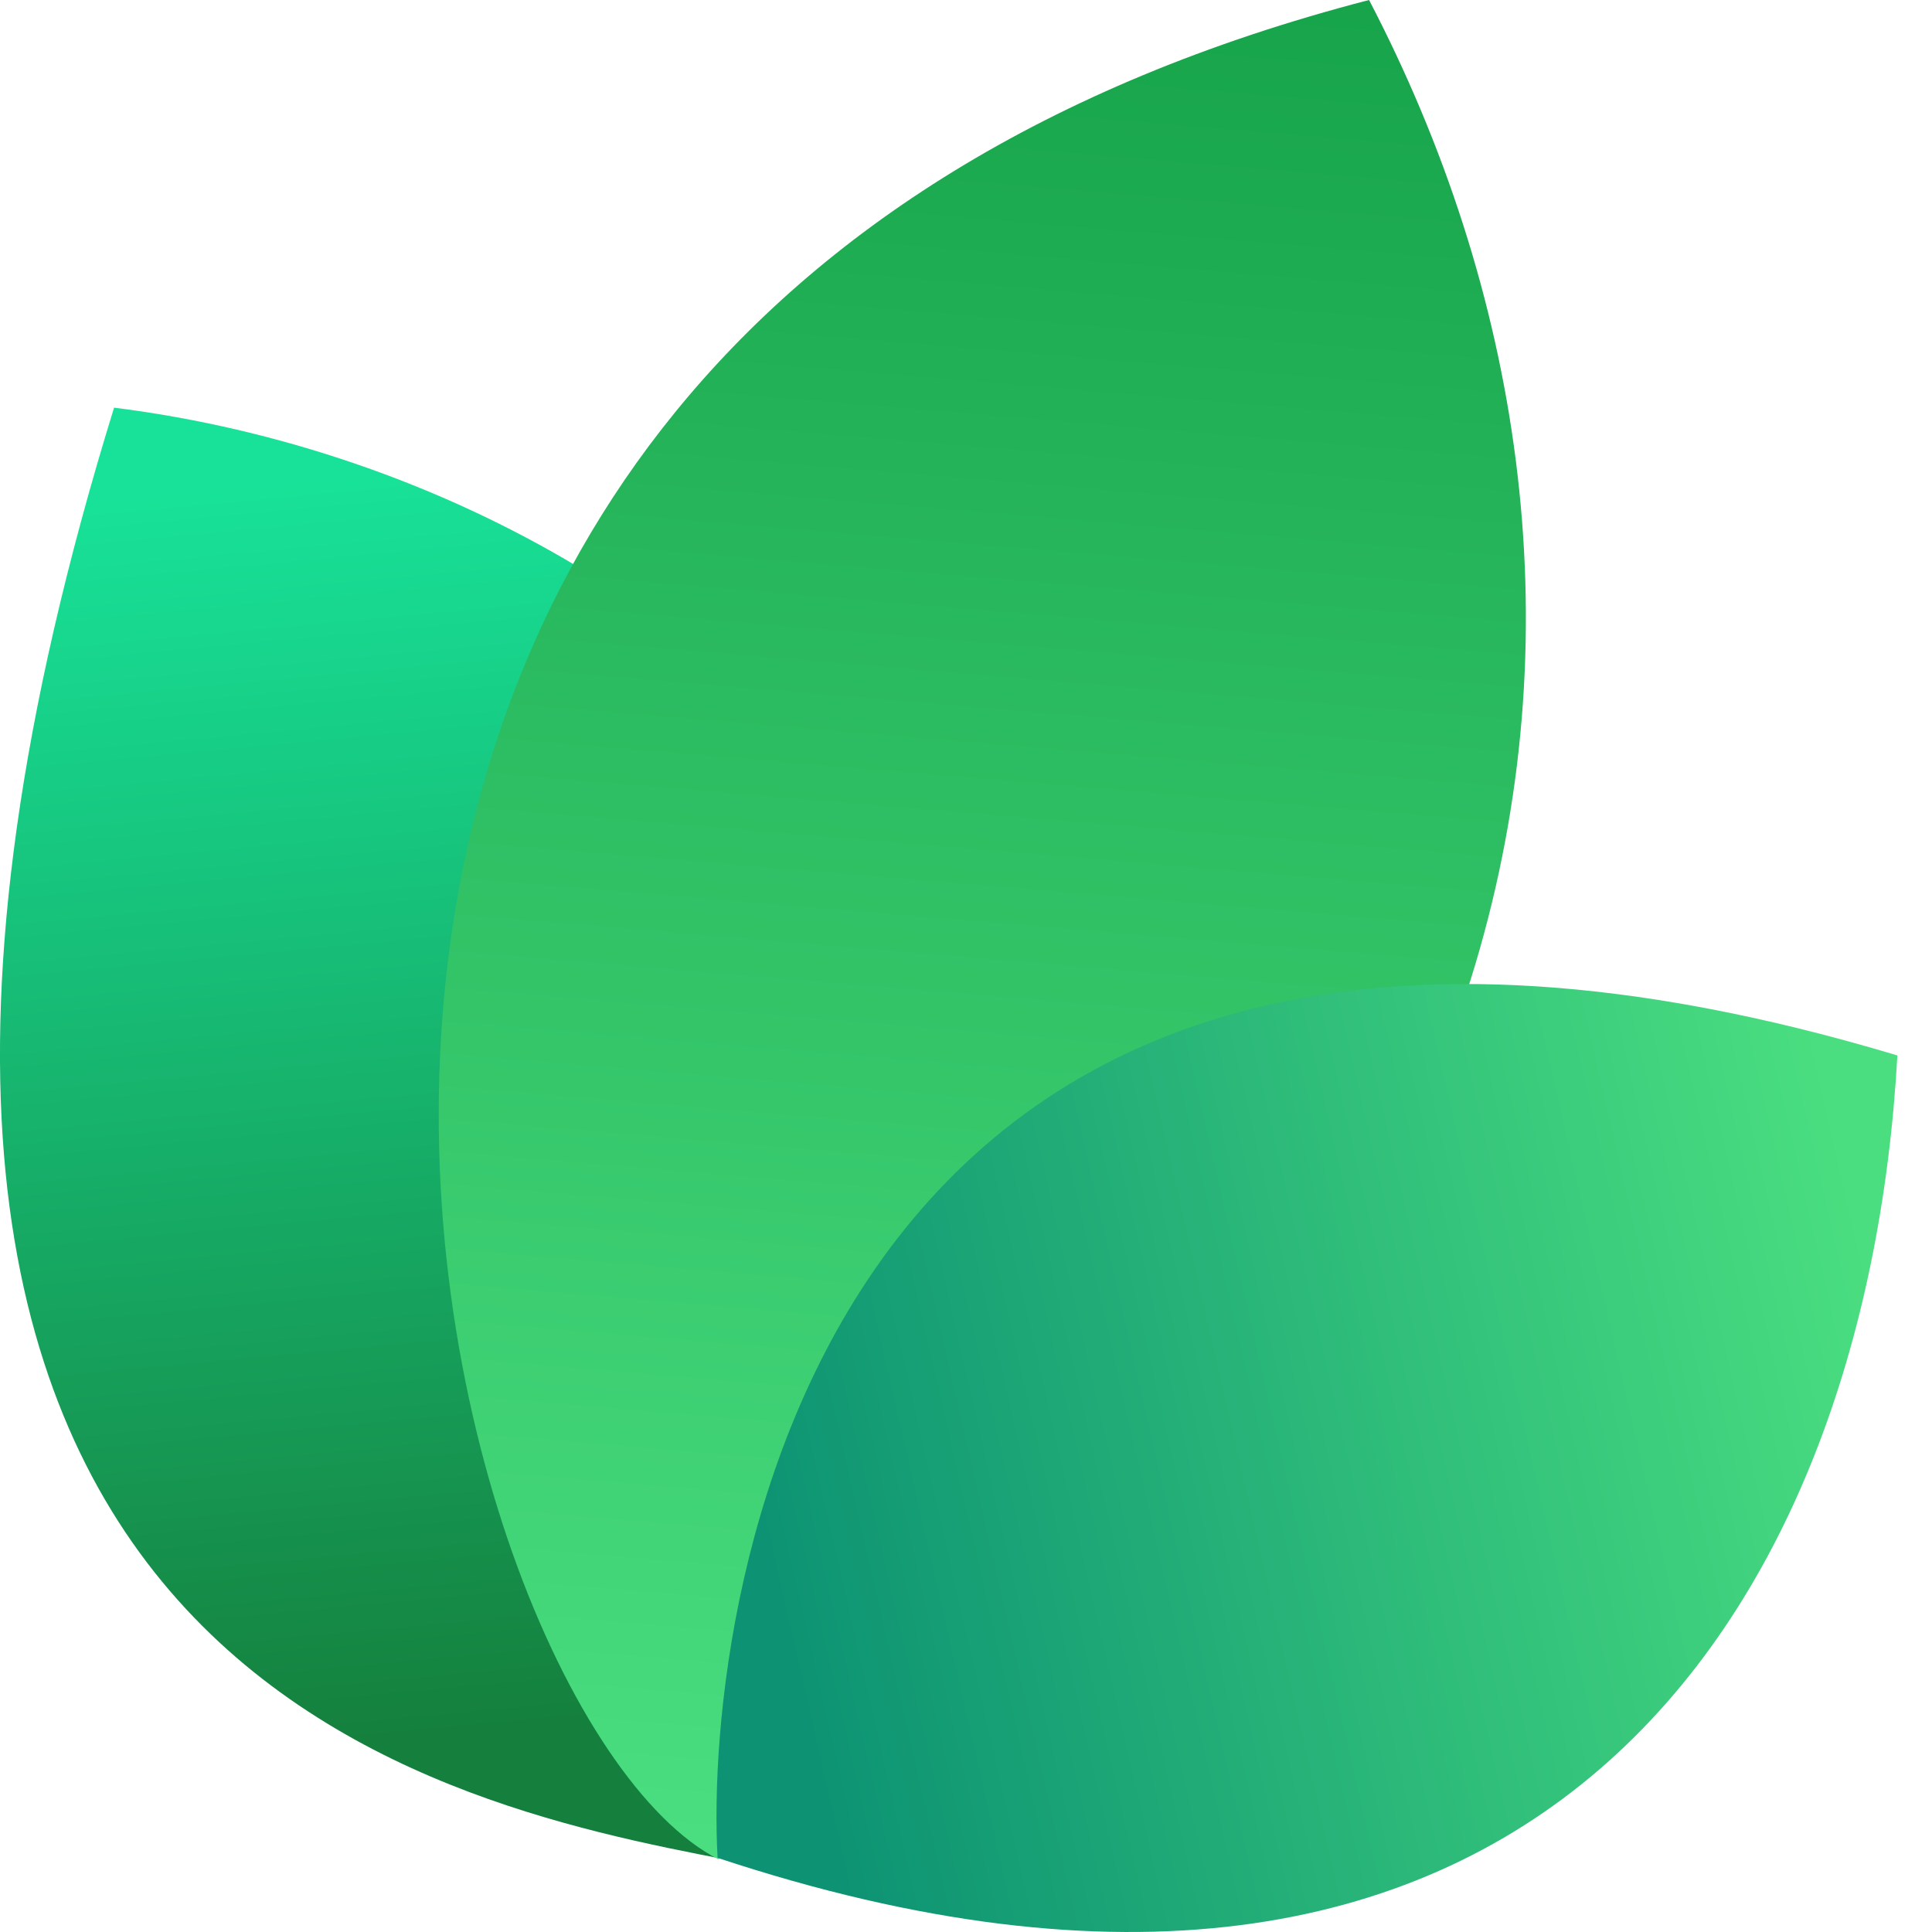
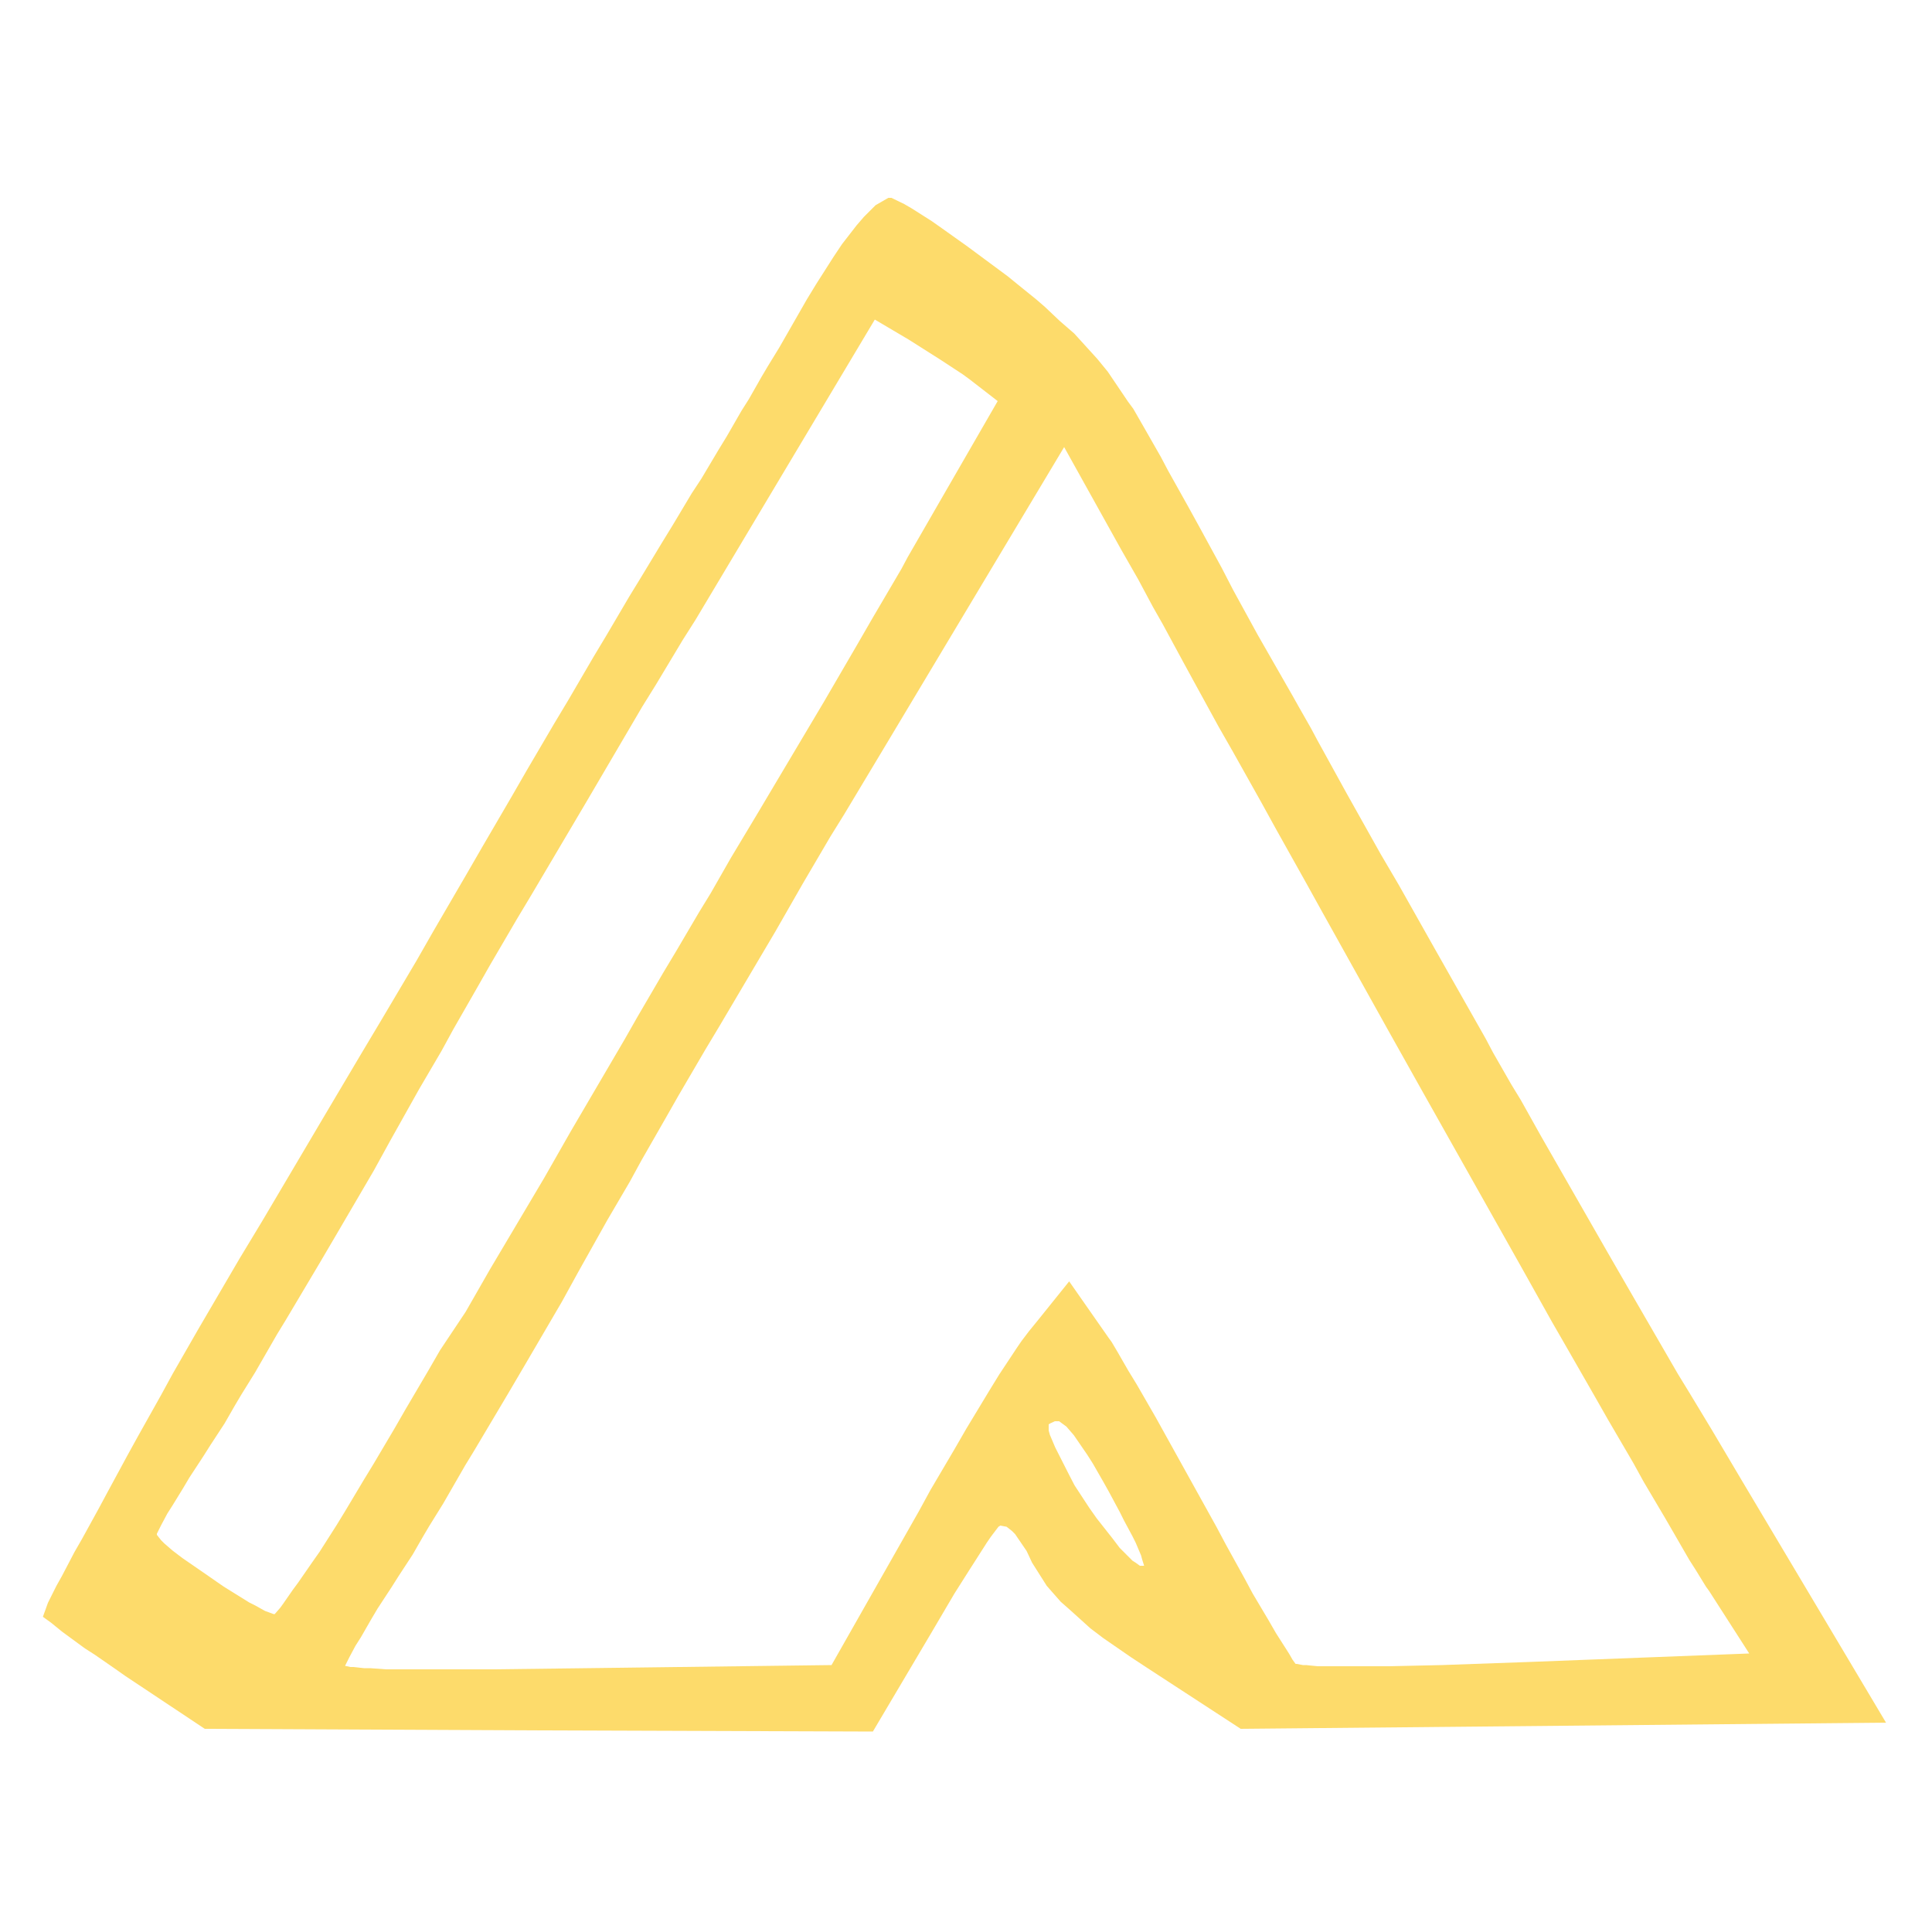
- <svg xmlns="http://www.w3.org/2000/svg" width="24" height="24" viewBox="0 0 24 24" fill="none">
-   <path d="M9.061 23.108C5.268 22.377 -3.391 20.627 1.417 5.064C9.634 6.099 16.973 14.064 9.061 23.108Z" fill="url(#paint0_linear_17557_2021)" />
-   <path d="M8.919 23.094C5.276 21.222 0.784 4.209 17.007 0C20.757 7.193 19.621 16.545 8.919 23.094Z" fill="url(#paint1_linear_17557_2021)" />
-   <path d="M8.914 23.079C8.735 19.882 10.159 9.085 23.57 13.111C23.181 20.123 18.984 26.418 8.914 23.079Z" fill="url(#paint2_linear_17557_2021)" />
-   <defs>
-     <linearGradient id="paint0_linear_17557_2021" x1="3.776" y1="5.916" x2="5.232" y2="21.559" gradientUnits="userSpaceOnUse">
-       <stop stop-color="#18E299" />
-       <stop offset="1" stop-color="#15803D" />
-     </linearGradient>
-     <linearGradient id="paint1_linear_17557_2021" x1="12.171" y1="-0.718" x2="10.19" y2="22.983" gradientUnits="userSpaceOnUse">
-       <stop stop-color="#16A34A" />
-       <stop offset="1" stop-color="#4ADE80" />
-     </linearGradient>
-     <linearGradient id="paint2_linear_17557_2021" x1="23.133" y1="15.353" x2="9.338" y2="18.52" gradientUnits="userSpaceOnUse">
-       <stop stop-color="#4ADE80" />
-       <stop offset="1" stop-color="#0D9373" />
-     </linearGradient>
-   </defs>
+ <svg xmlns="http://www.w3.org/2000/svg" version="1.1" id="Layer_1" x="0px" y="0px" viewBox="0 0 500 499.1" style="enable-background:new 0 0 500 499.1;" xml:space="preserve">
+   <style type="text/css">
+ 	.st0{display:none;fill:#1A1A1A;}
+ 	.st1{fill:#FDDB6B;}
+ </style>
+   <rect x="-141.4" y="25.6" class="st0" width="1366" height="768" />
+   <g>
+     <path class="st1" d="M32.4,433.7l-2.7-1.9l-5.2-3.6l-2.5-1.6l-4.1-3l-1.9-1.4l-2.7-2.2l-2.2-1.6l0,0l0.8-2.2l0.5-1.4l2.2-4.4   l1.4-2.5l3.3-6.3l1.9-3.3l4.4-8l2.2-4.1l5.2-9.6l2.7-4.9l6-10.7l3-5.5l6.6-11.5L62,325.7l5.8-9.6L78.5,298l5.2-8.8l9.9-16.7   l4.9-8.2l9.3-15.7l4.4-7.7l8.5-14.6l4.1-7.1l7.7-13.2l3.8-6.6l7.1-12.1l3.6-6l6.6-11.3l3.3-5.5l6-10.2l3-4.9l5.5-9.1l2.7-4.4   l4.9-8.2l2.5-3.8l4.4-7.4l2.2-3.6l3.8-6.6l1.9-3l3.3-5.8l1.6-2.7l3-4.9l7.1-12.4l2.5-4.1l4.4-6.9l2.2-3.3l3.8-4.9l1.9-2.2l3-3   l3.3-1.9h0.8l3.3,1.6l1.9,1.1l5.2,3.3l2.7,1.9l6.6,4.7l10.4,7.7l2.7,2.2l4.7,3.8l2.2,1.9l3.8,3.6l3.8,3.3l6,6.6l2.7,3.3l5.2,7.7   l1.4,1.9l2.7,4.7l4.4,7.7l1.9,3.6l5.2,9.3l2.7,4.9l6,11l3,5.8l6.3,11.5l9.1,15.9l1.4,2.5l3.3,5.8l1.6,3l3.8,6.9l3.8,6.9l8.8,15.7   l4.7,8l9.3,16.5l13.2,23.3l1.9,3.6l4.7,8.2l2.5,4.1l5.2,9.3l5.5,9.6l11.8,20.6l6,10.4l12.1,20.9l3,4.9l5.8,9.6l8,13.5l37.1,62.3   l-83.5,0.8l-83.5,0.8l-24.4-15.9l-4.1-2.7l-7.1-4.9l-3.3-2.5l-5.2-4.7l-2.5-2.2l-3.6-4.1l-3.8-6l-1.4-3l-3-4.4l-0.8-0.8l-1.4-1.1   l-1.6-0.3l-0.5,0.3l-1.9,2.5l-1.1,1.6l-3,4.7l-1.6,2.5l-3.8,6l-6,10.2l-15.1,25.5l-86.8-0.3L53,447.4L32.4,433.7 M237.8,391.1   l3-5.5l6.3-10.7l3-5.2l5.8-9.6l2.7-4.4l4.7-7.1l1.1-1.6l1.9-2.5l2.2-2.7l8.2-10.2l10.2,14.6l0.8,1.1l1.6,2.7l0.8,1.4l1.9,3.3   l2.2,3.6l4.9,8.5l15.7,28.3l2.5,4.7l4.7,8.5l2.2,4.1l4.1,6.9l1.9,3.3l3,4.7l0.5,0.8l0.8,1.4l0.8,1.1h0.3l1.6,0.3h0.8l3,0.3h1.6h4.1   h2.2h5.2h5.5l13.5-0.3l22.5-0.8l57.1-2.2l-10.4-16.2l-0.8-1.1l-2.7-4.4l-1.6-2.5l-4.1-7.1l-2.2-3.8l-5.5-9.3l-2.7-4.9l-6.6-11.3   l-3.3-5.8l-7.4-12.9l-3.8-6.6l-8-14.3l-25.5-45.3l-8.8-15.7l-17-30.5l-4.1-7.4l-8-14.3l-3.8-6.9l-7.4-13.2l-3.6-6.3l-6.3-11.5   l-3-5.5l-5.2-9.6l-2.5-4.4l-3.8-7.1l-4.4-7.7l-14.8-26.6l-46.7,78l-3.3,5.5l-6.9,11.5l-3.6,5.8l-7.1,12.1l-7.1,12.4l-14.6,24.7   l-3.6,6l-6.9,11.8l-3.3,5.8l-6.3,11l-3,5.5l-5.8,9.9l-7.4,13.2l-4.4,8l-9.3,15.9l-4.7,8l-8.8,14.8l-2.2,3.6l-3.8,6.6l-1.9,3.3   l-3.6,5.8l-1.6,2.7l-2.7,4.7l-3.6,5.5l-1.9,3l-3.6,5.5l-1.6,2.7l-2.7,4.7l-1.4,2.2l-1.6,3l-1.1,2.2l0,0l1.4,0.3h0.8l2.7,0.3h1.6   l4.1,0.3h2.2h5.5h2.7h6.6h10.7l24.4-0.3l63.2-0.8L237.8,391.1 M120.5,339.5l6.3-11l14-23.6l6.9-12.1l14-23.9l3.3-5.8l6.6-11.3   l3.3-5.5l6-10.2l3-4.9l5.2-9.1l6.9-11.5l4.1-6.9l8.8-14.8l4.4-7.4l8.5-14.6l4.1-7.1l7.4-12.6l1.6-3l3-5.2l3.8-6.6l16.5-28.6   l-7.1-5.5l-1.9-1.4l-5.8-3.8l-8.2-5.2l-8.8-5.2l-46.4,77.7l-3.3,5.2l-6.9,11.5l-3.6,5.8l-7.1,12.1l-7.1,12.1l-14.6,24.7l-3.6,6   l-6.9,11.8l-3.3,5.8l-6.3,11l-3,5.5l-5.8,9.9l-7.4,13.2l-4.4,8l-9.3,15.9l-4.7,8l-8.8,14.8l-2.2,3.6l-3.8,6.6l-1.9,3.3l-3.6,5.8   l-1.6,2.7l-2.7,4.7l-3.6,5.5l-1.9,3l-3.6,5.5l-1.6,2.7l-2.7,4.4l-1.4,2.2l-1.6,3l-1.1,2.2v0.3l1.1,1.4l0.8,0.8l2.2,1.9l2.5,1.9   l7.1,4.9l3.6,2.5l6.6,4.1l1.6,0.8l2.5,1.4l2.2,0.8h0.3l1.4-1.6l0.8-1.1l2.5-3.6l1.4-1.9l3.6-5.2l1.9-2.7l4.4-6.9l2.2-3.6l4.9-8.2   l2.5-4.1l5.5-9.3l2.7-4.7l6-10.2l3-5.2 M286.9,385.9l-1.4-2.5l-2.7-4.7l-1.4-2.2L279,373l-1.1-1.6l-1.9-2.2l-1.9-1.4h-1.1l-1.1,0.5   l-0.5,0.3v1.6l0.3,1.1l1.4,3.3l3.6,7.1l1.4,2.7l3.8,5.8l1.9,2.7l4.1,5.2l1.9,2.5l3.3,3.3l0.8,0.5l1.1,0.8h1.1l0,0l-0.5-1.6   l-0.3-1.1l-1.4-3.3l-0.8-1.6l-2.2-4.1l-1.1-2.2L286.9,385.9L286.9,385.9z" />
+   </g>
</svg>
